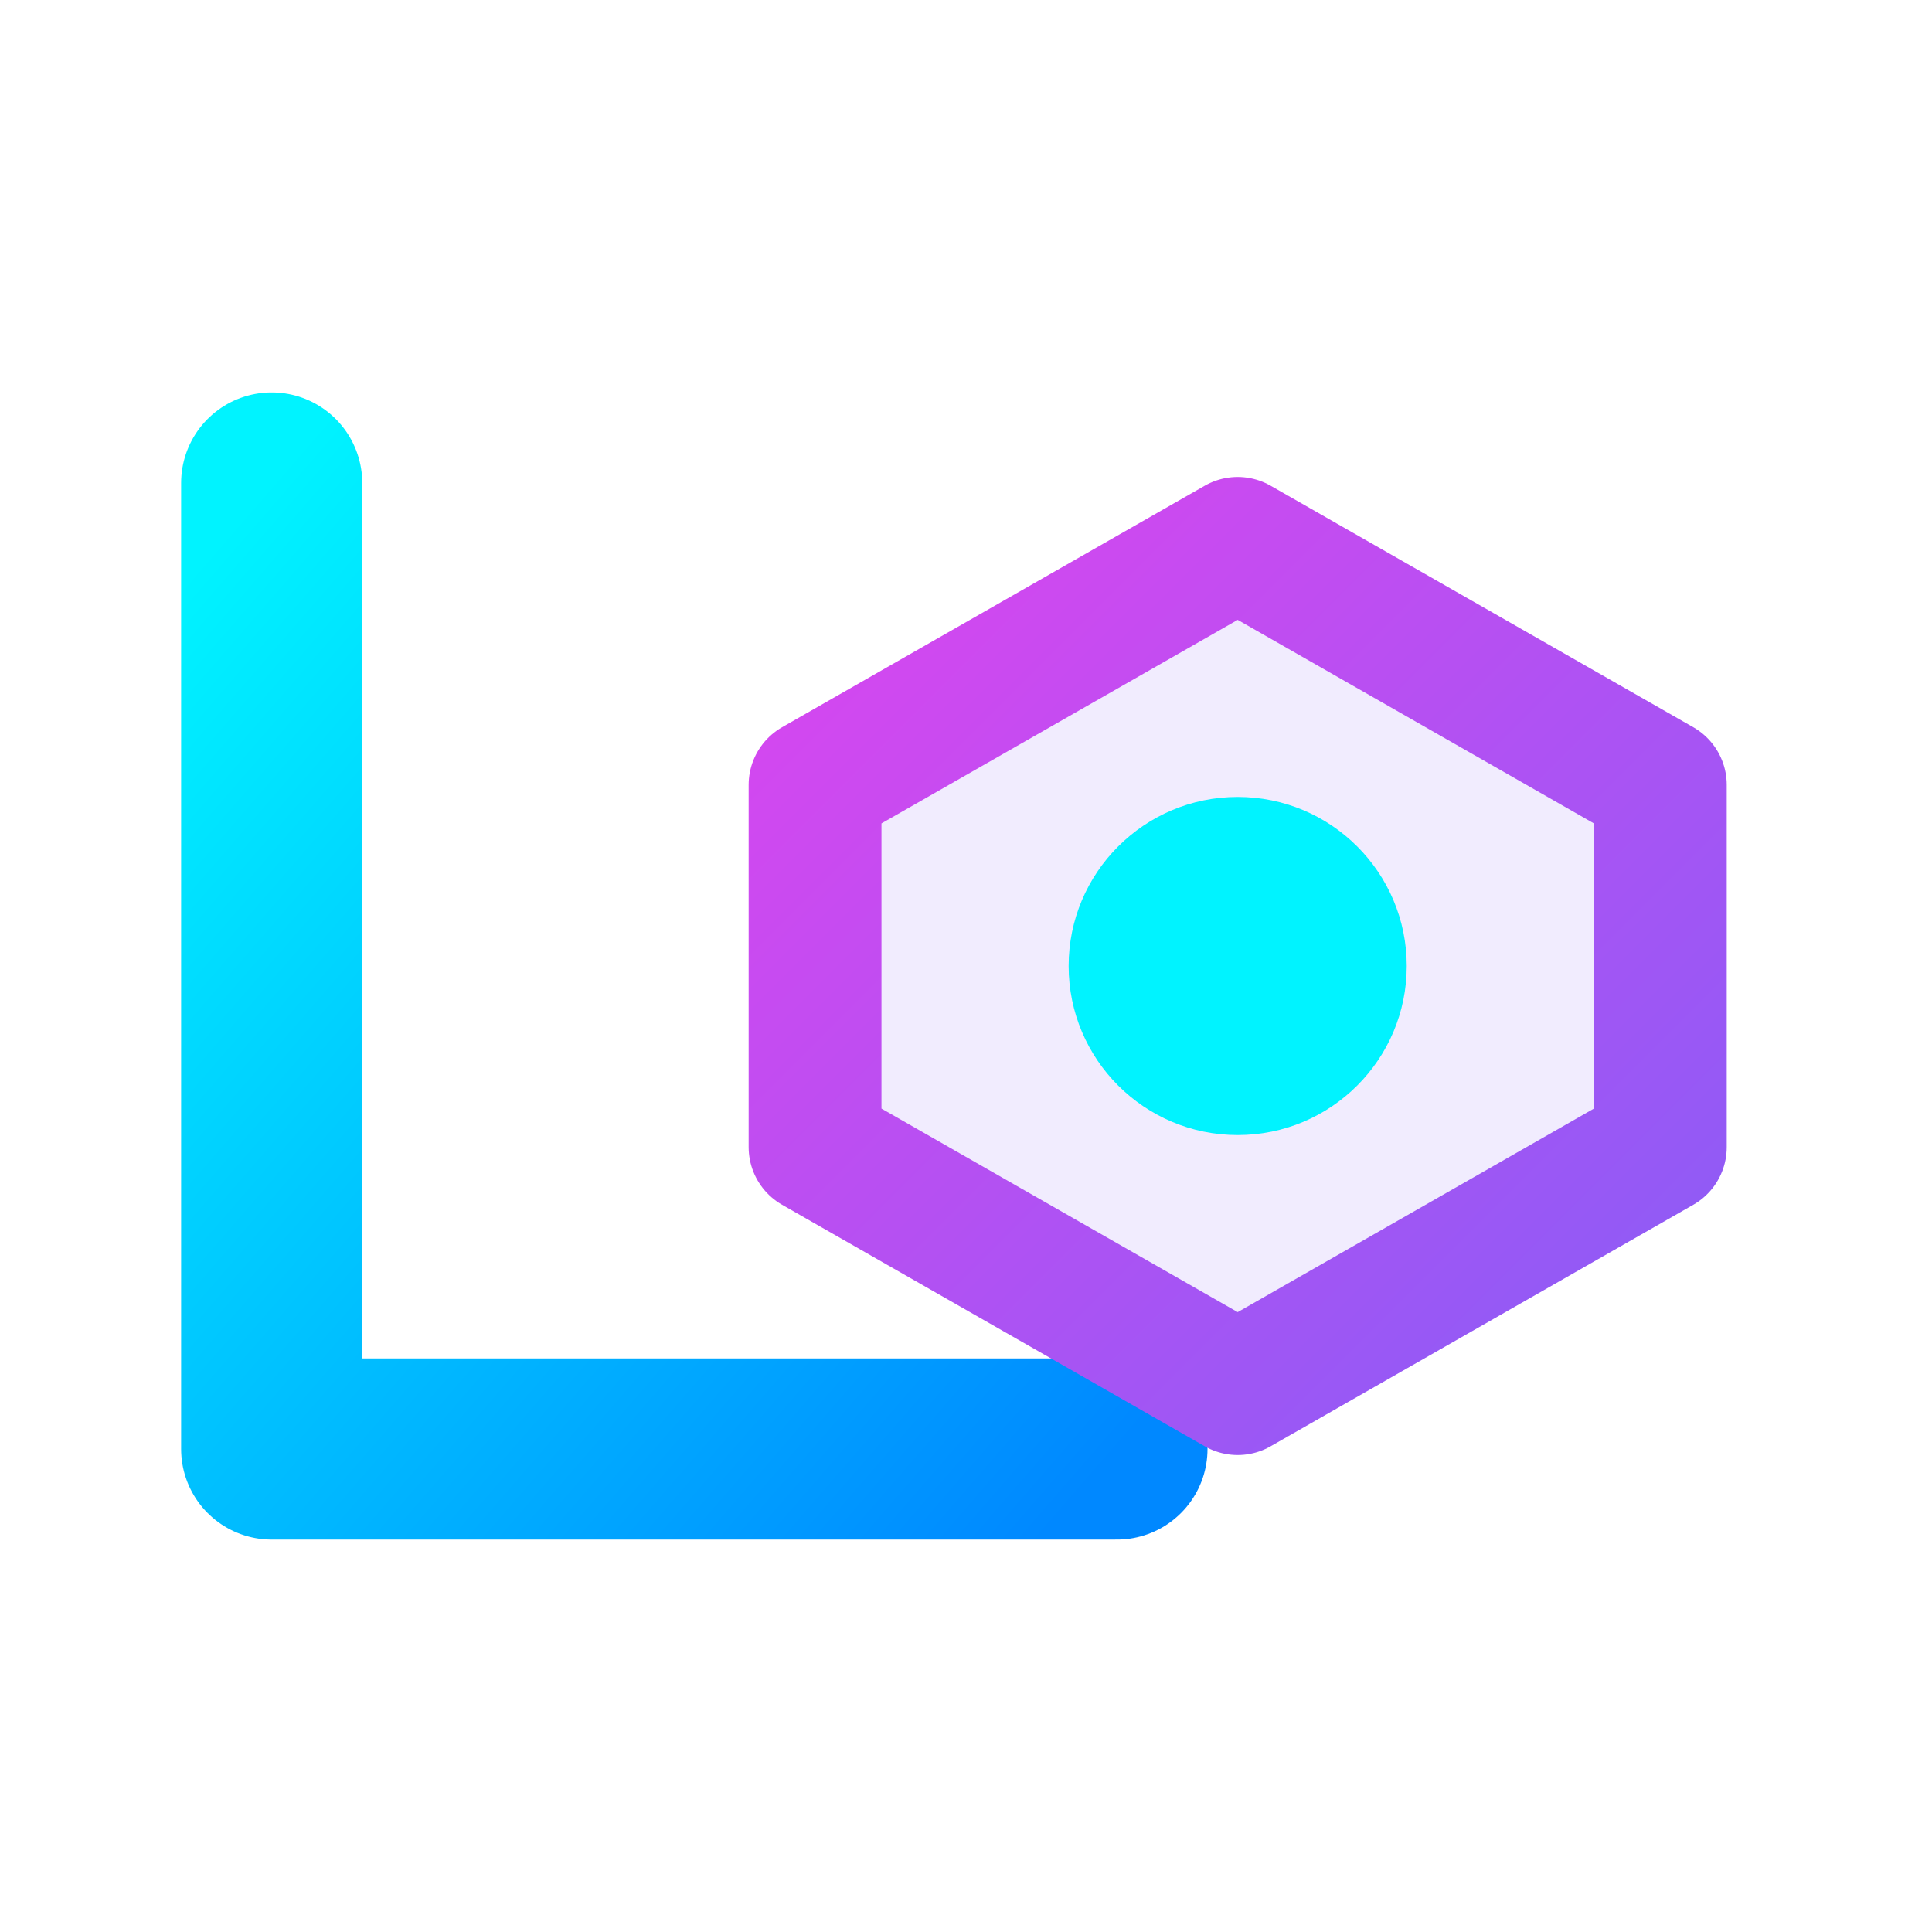
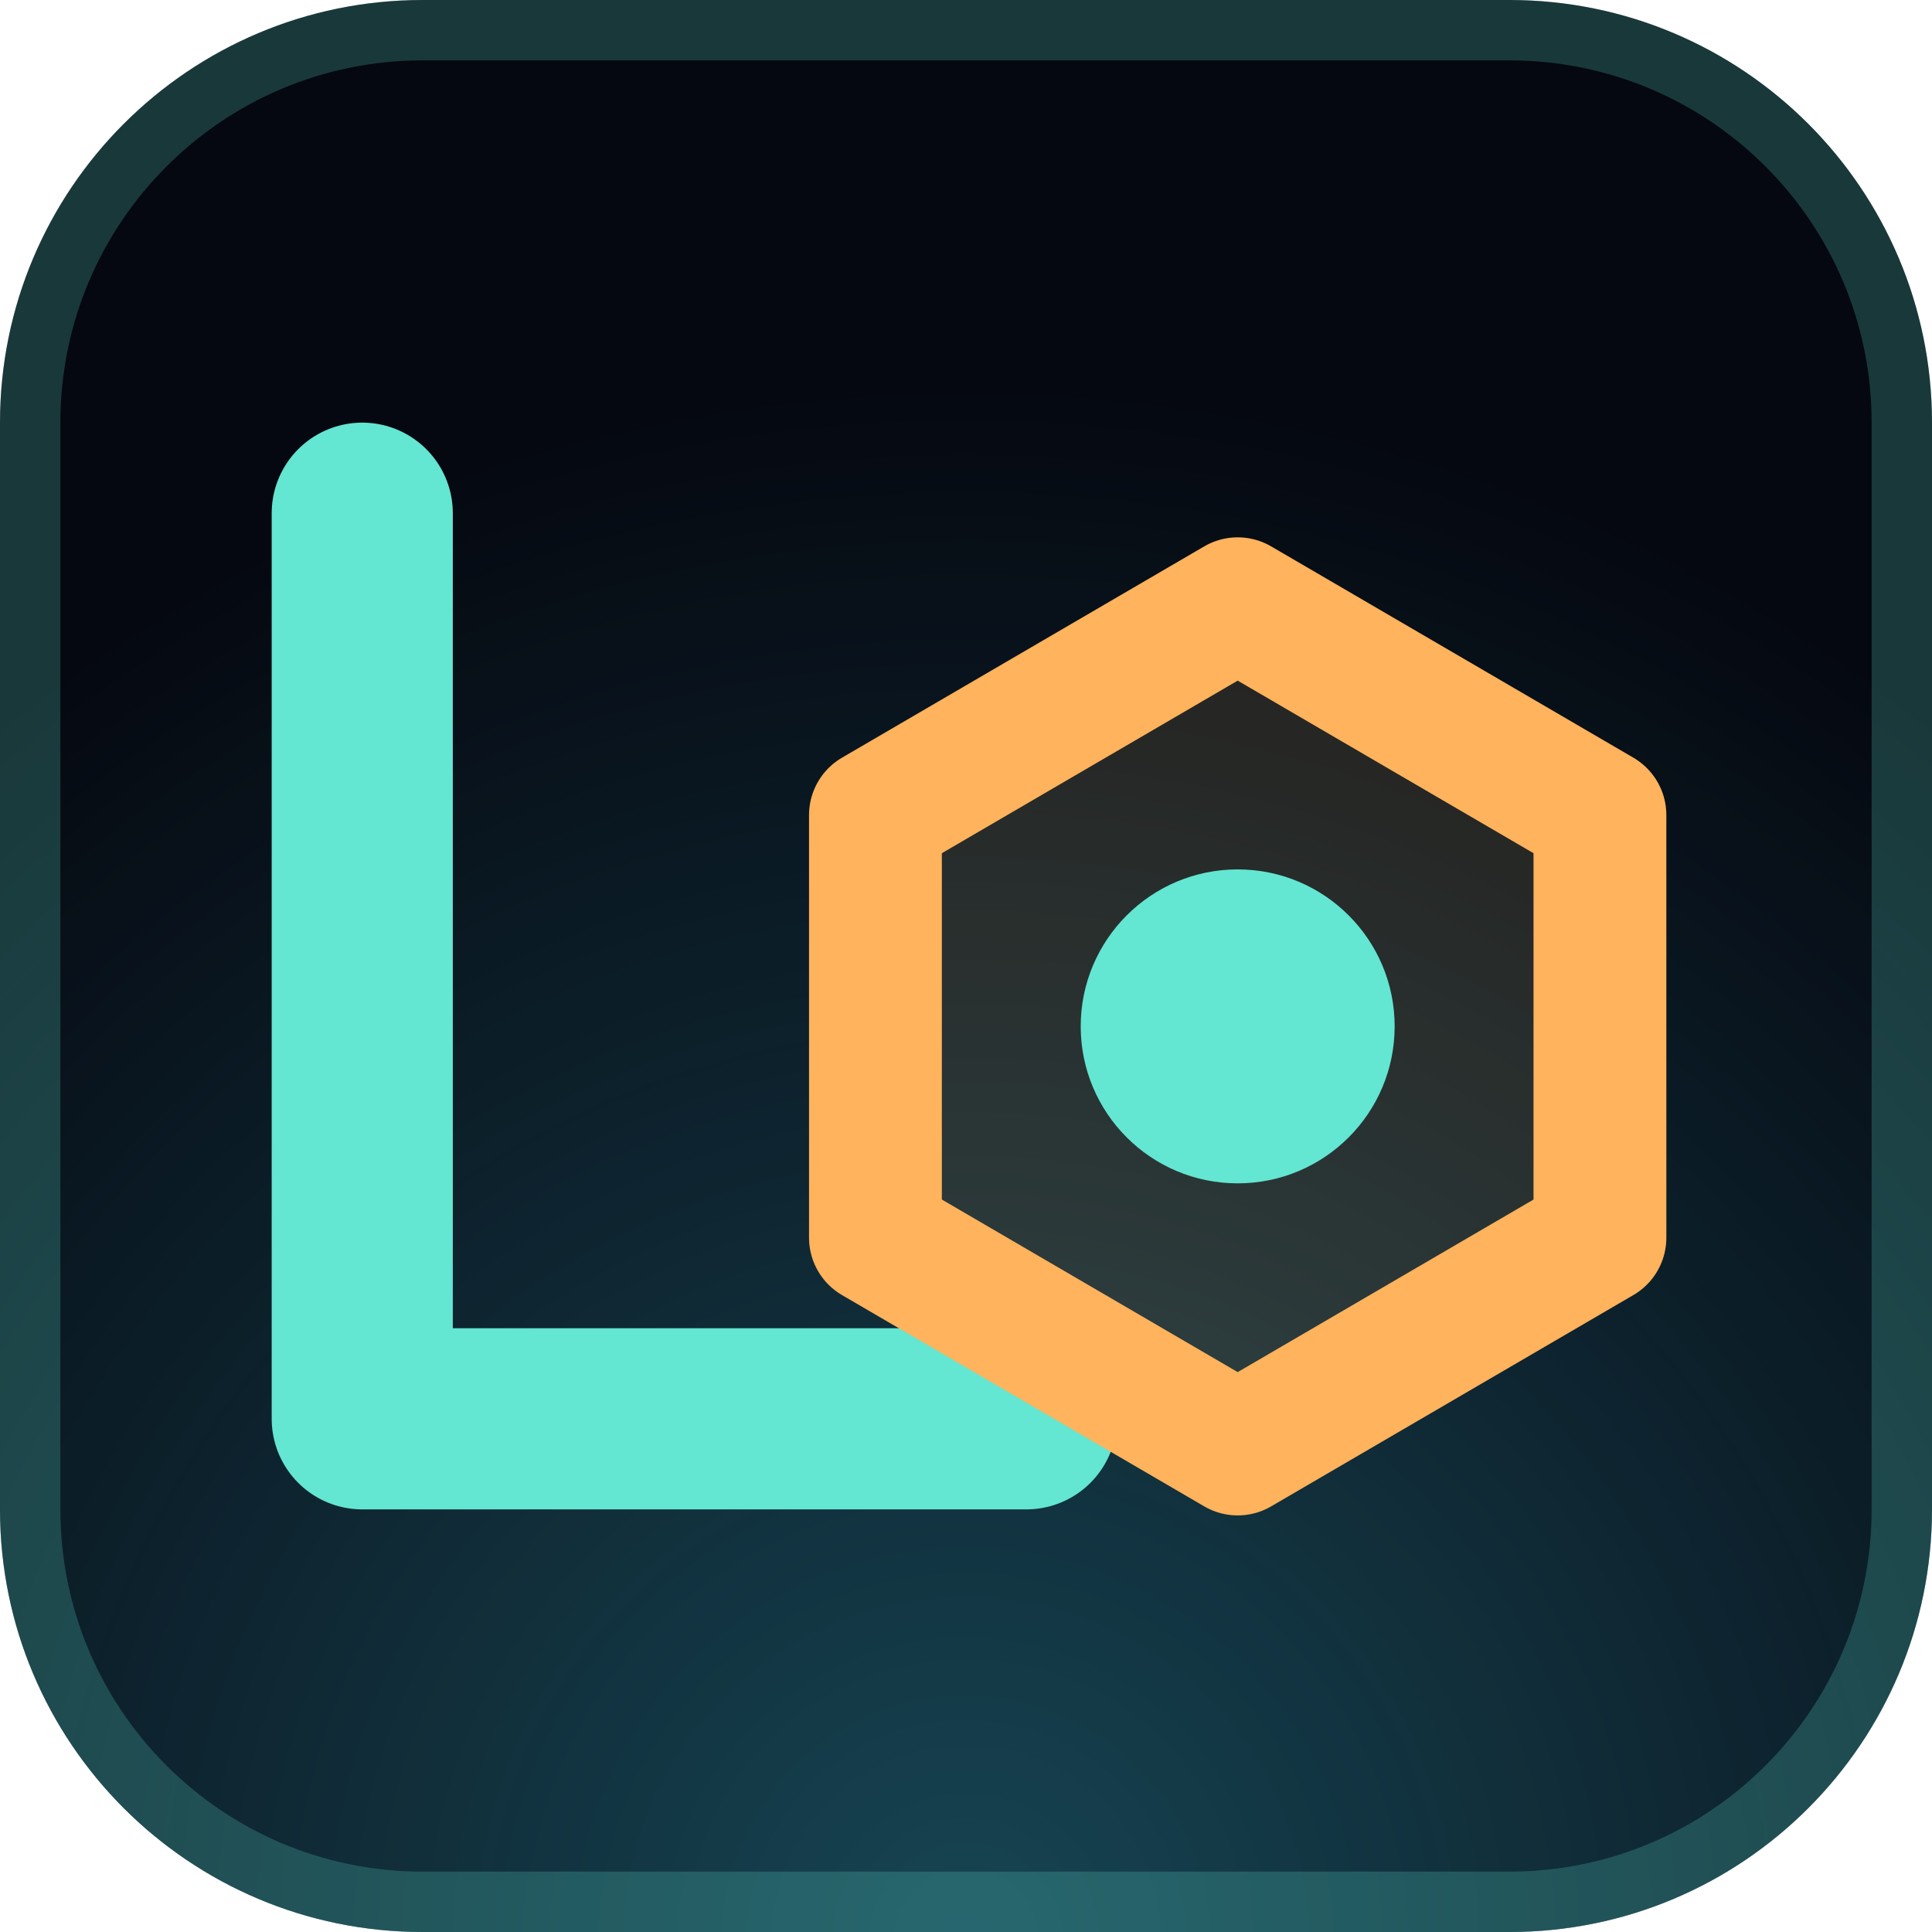
<svg xmlns="http://www.w3.org/2000/svg" viewBox="0 0 32 32" fill="none">
  <defs>
-     <linearGradient id="fav-cyan-grad" x1="0%" y1="0%" x2="100%" y2="100%">
-       <stop offset="0%" stop-color="#00f3ff" />
-       <stop offset="100%" stop-color="#0088ff" />
-     </linearGradient>
-     <linearGradient id="fav-purple-grad" x1="0%" y1="0%" x2="100%" y2="100%">
-       <stop offset="0%" stop-color="#d946ef" />
-       <stop offset="100%" stop-color="#8b5cf6" />
-     </linearGradient>
+     <radialGradient id="glow" cx="50%" cy="100%" r="80%">
+       <stop offset="0%" stop-color="#2d8da4" stop-opacity="0.45" />
+       <stop offset="100%" stop-color="#2d8da4" stop-opacity="0" />
+     </radialGradient>
  </defs>
-   <path d="M 4.5 8 V 24 H 18.5" stroke="url(#fav-cyan-grad)" stroke-width="3" stroke-linecap="round" stroke-linejoin="round" />
-   <polygon points="20.5,9 27.5,13 27.5,19 20.5,23 13.5,19 13.5,13" stroke="url(#fav-purple-grad)" stroke-width="2.2" stroke-linejoin="round" fill="rgba(139, 92, 246, 0.12)" />
-   <circle cx="20.5" cy="16" r="2.8" fill="#00f3ff" />
+   <rect width="32" height="32" rx="7" fill="#050810" />
+   <rect width="32" height="32" rx="7" fill="url(#glow)" />
+   <rect x="0.5" y="0.5" width="31" height="31" rx="6.5" stroke="#63e6d2" stroke-opacity="0.22" />
+   <path d="M6 8.5V23.5H17" stroke="#63e6d2" stroke-width="3" stroke-linecap="round" stroke-linejoin="round" />
+   <polygon points="20.5,10 26.5,13.5 26.5,20.5 20.5,24 14.5,20.5 14.5,13.5" stroke="#ffb35c" stroke-width="2.2" stroke-linejoin="round" fill="#ffb35c" fill-opacity="0.12" />
+   <circle cx="20.5" cy="17" r="2.6" fill="#63e6d2" />
</svg>
